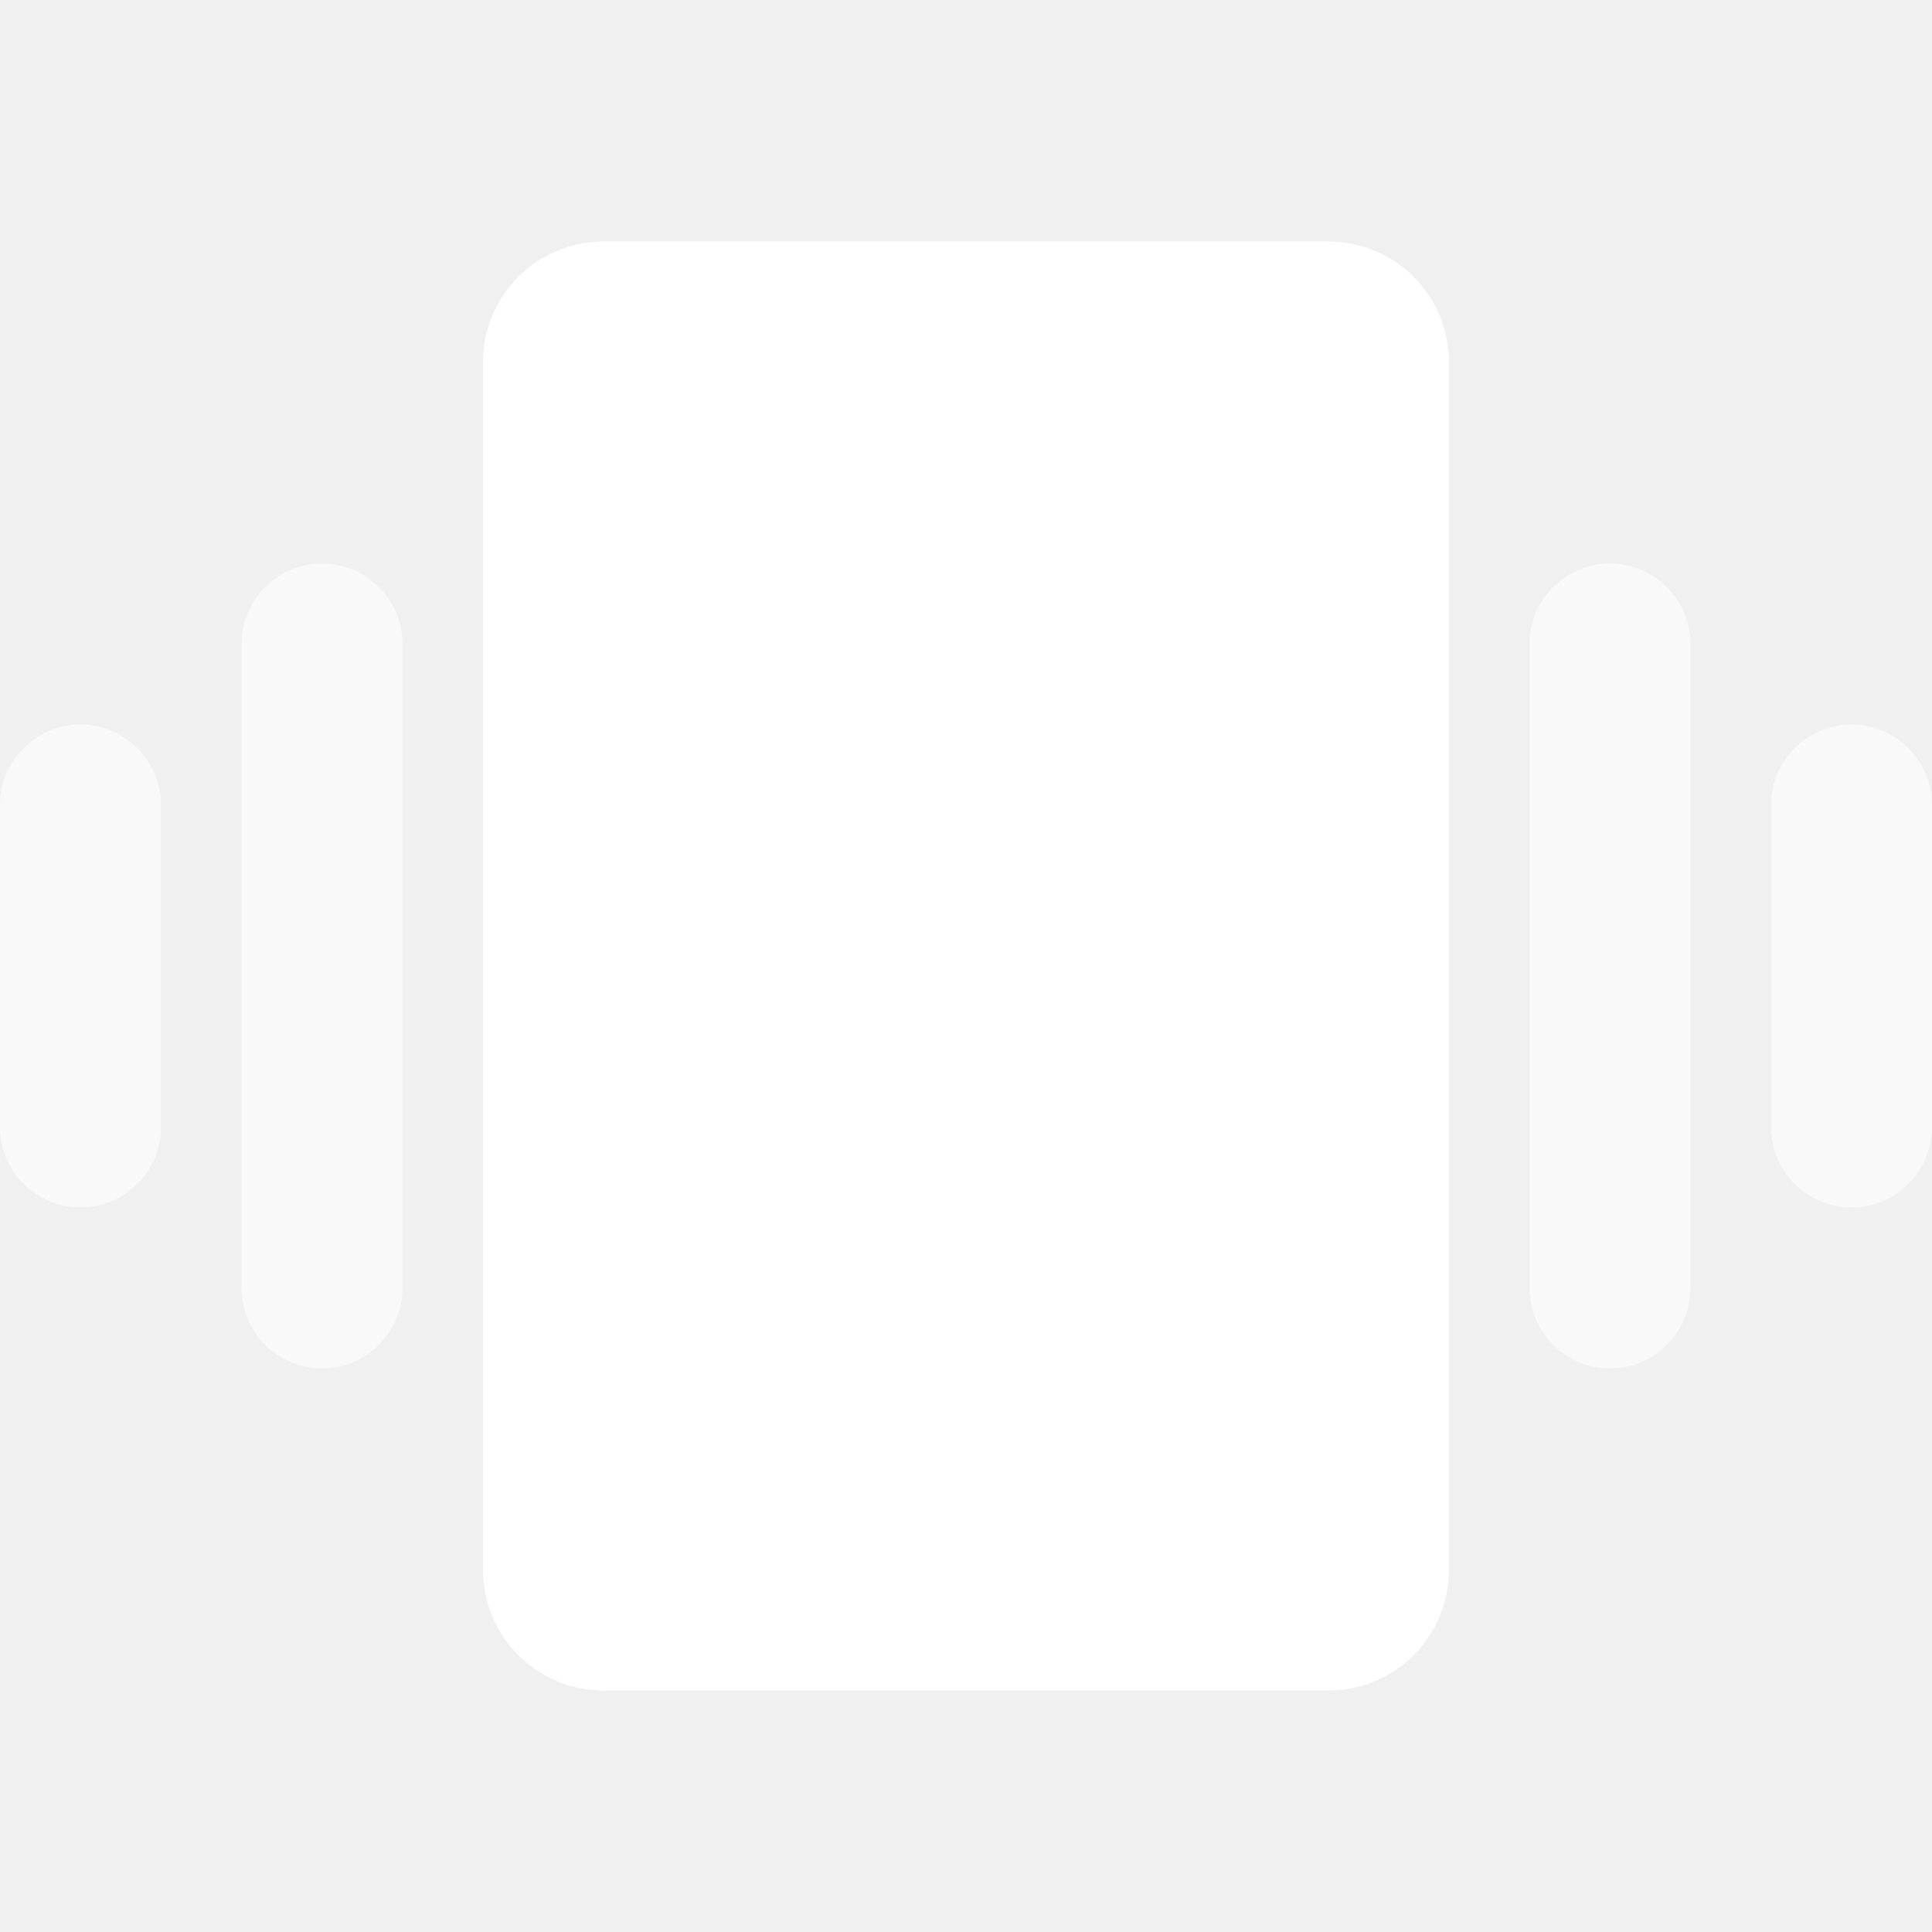
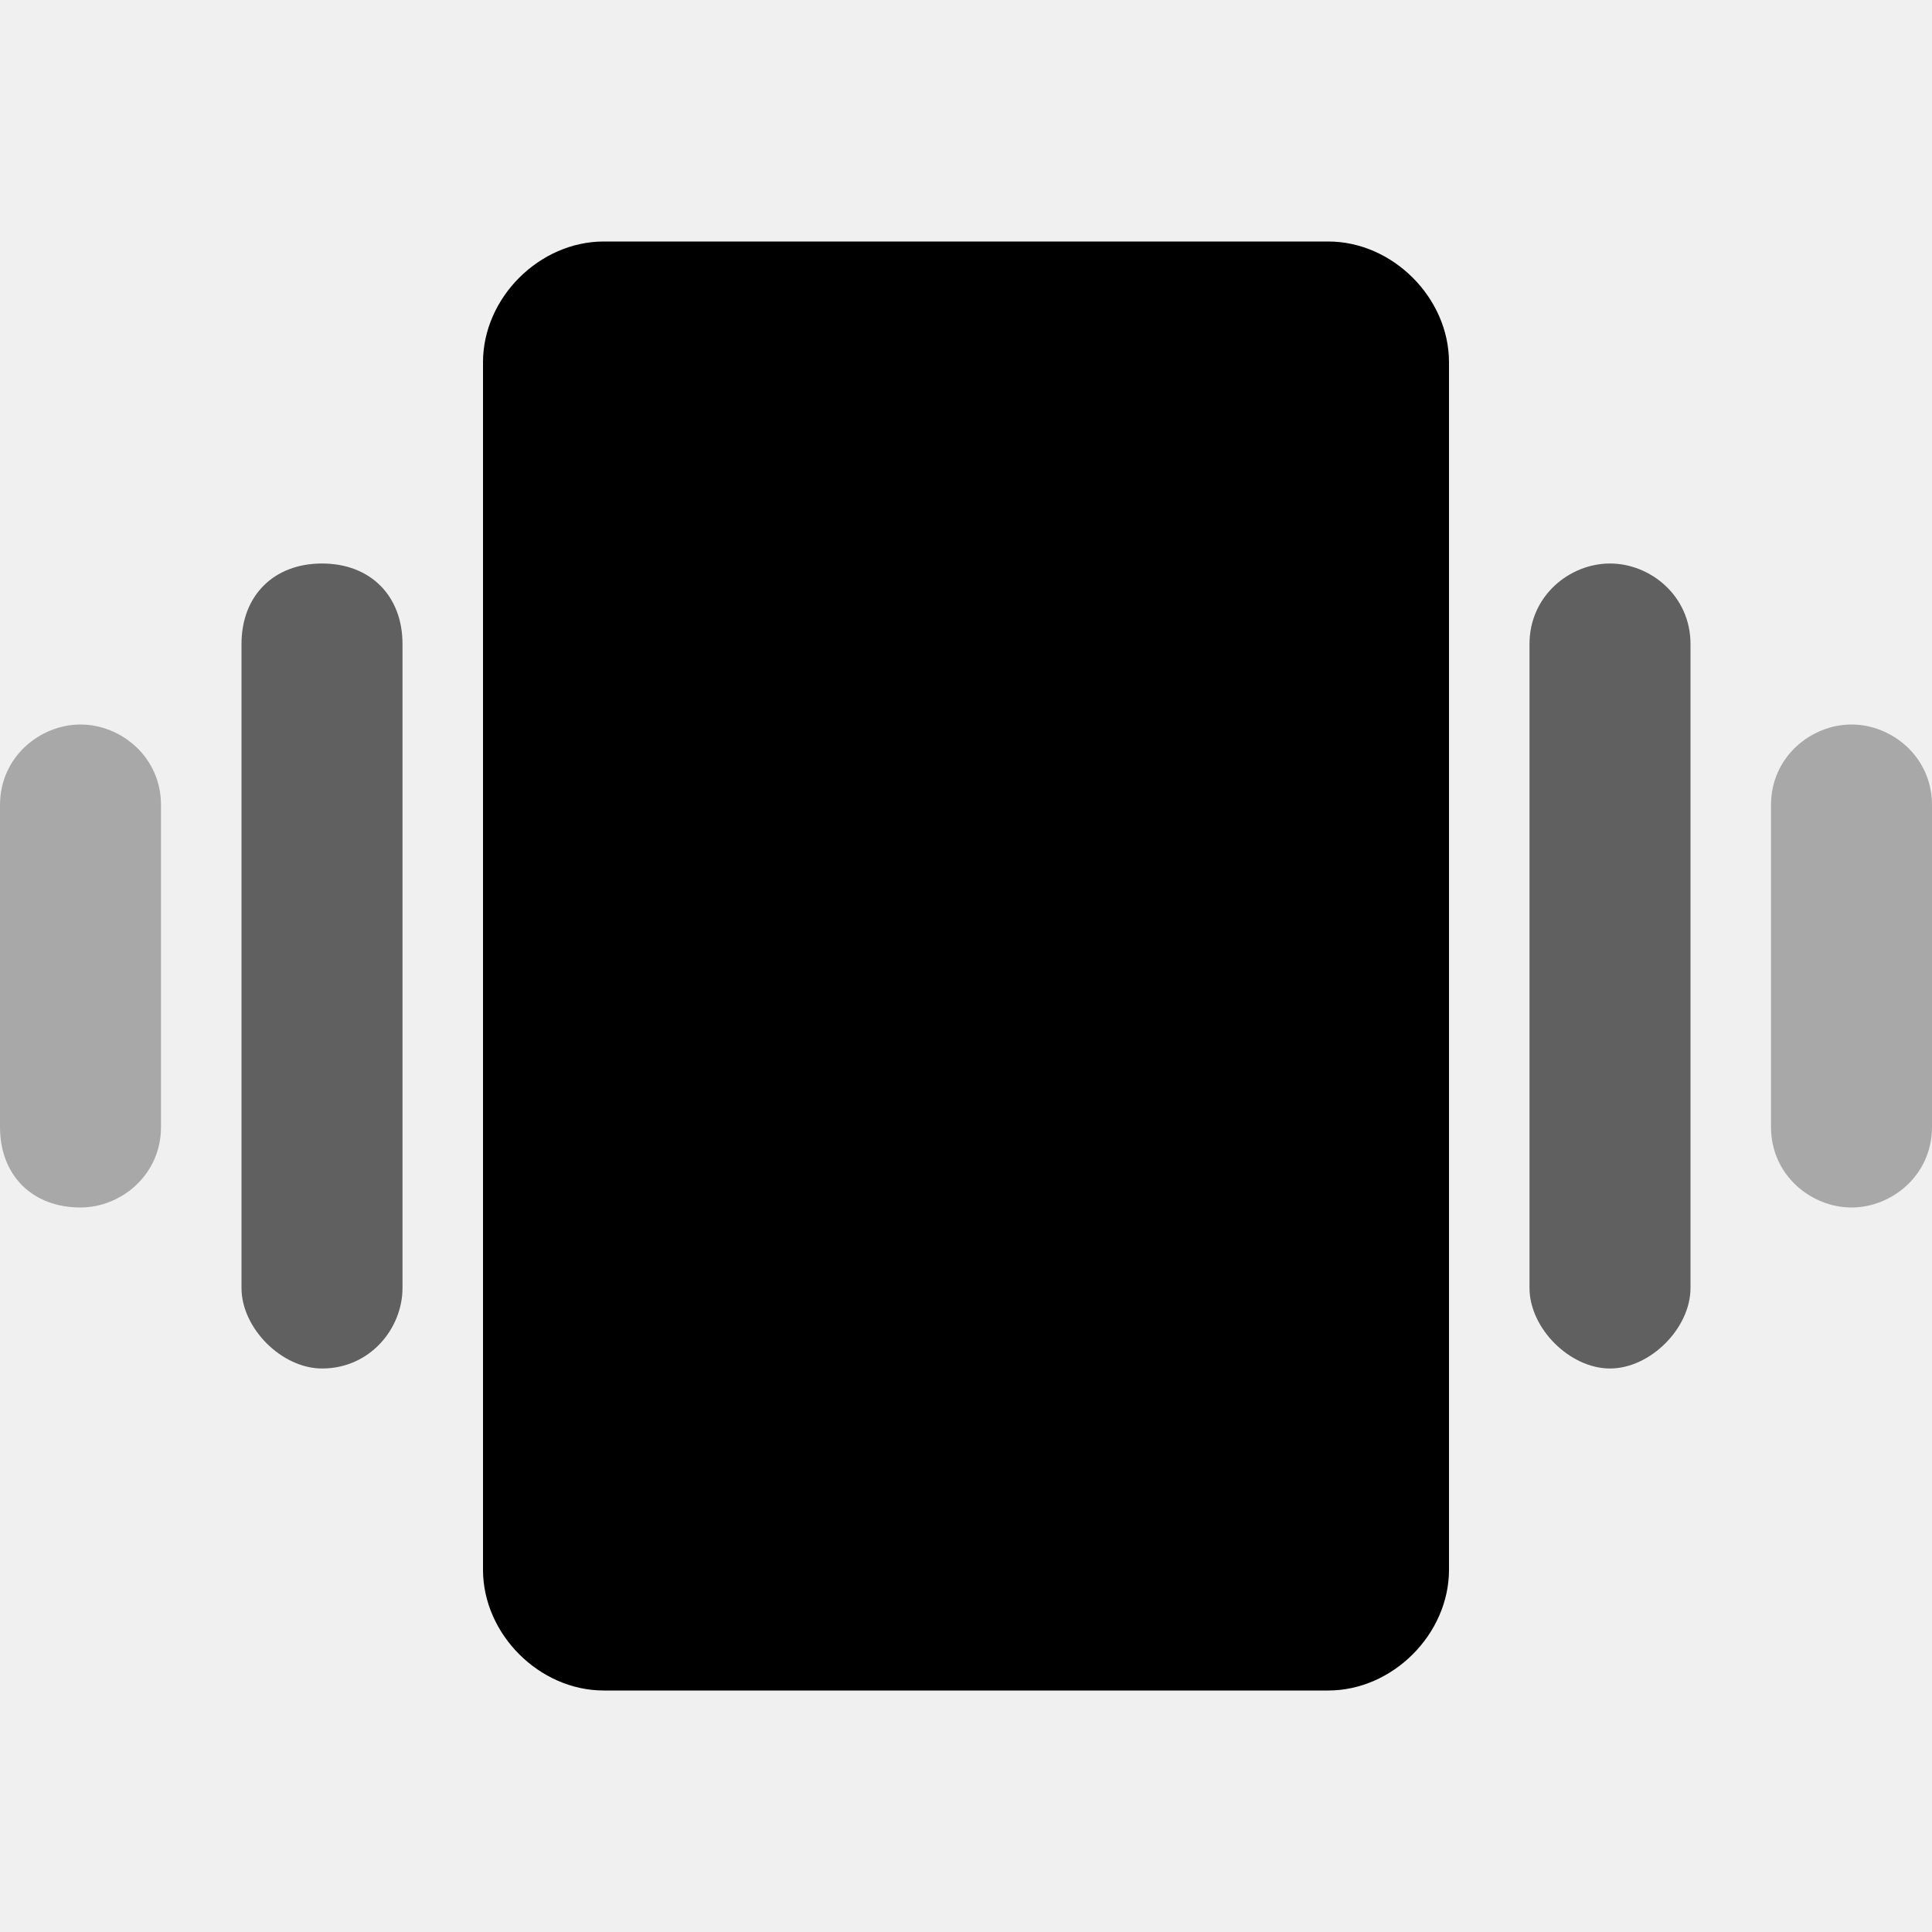
- <svg xmlns="http://www.w3.org/2000/svg" viewBox="0 0 24 24">
-   <path fill="#FFFFFF" opacity="0.6" d="M1 15c.55 0 1-.45 1-1v-4c0-.55-.45-1-1-1s-1 .45-1 1v4c0 .55.45 1 1 1Zm3 2c.55 0 1-.45 1-1V8c0-.55-.45-1-1-1s-1 .45-1 1v8c0 .55.45 1 1 1Zm18-7v4c0 .55.45 1 1 1s1-.45 1-1v-4c0-.55-.45-1-1-1s-1 .45-1 1Zm-2 7c.55 0 1-.45 1-1V8c0-.55-.45-1-1-1s-1 .45-1 1v8c0 .55.45 1 1 1Z" />
-   <path fill="#FFFFFF" d="M7.5 3h9c.83 0 1.5.67 1.5 1.5v15c0 .83-.67 1.5-1.5 1.5h-9c-.83 0-1.5-.67-1.5-1.5v-15C6 3.67 6.67 3 7.5 3Z" />
+ <svg xmlns="http://www.w3.org/2000/svg" version="1.1" id="레이어_1" x="0px" y="0px" viewBox="0 0 24 24" style="enable-background:new 0 0 24 24;" xml:space="preserve">
+   <style type="text/css">
+ 	.st0{opacity:0.3;enable-background:new    ;}
+ 	.st1{opacity:0.6;enable-background:new    ;}
+ </style>
+   <path class="st0" d="M1,15c0.5,0,1-0.4,1-1v-4c0-0.6-0.5-1-1-1s-1,0.4-1,1v4C0,14.6,0.4,15,1,15z" />
+   <path class="st1" d="M4,17c0.6,0,1-0.5,1-1V8c0-0.6-0.4-1-1-1S3,7.4,3,8v8C3,16.5,3.5,17,4,17z" />
+   <path class="st0" d="M22,10v4c0,0.6,0.5,1,1,1s1-0.4,1-1v-4c0-0.6-0.5-1-1-1S22,9.4,22,10z" />
+   <path class="st1" d="M20,17c0.5,0,1-0.5,1-1V8c0-0.6-0.5-1-1-1s-1,0.4-1,1v8C19,16.5,19.5,17,20,17z" />
+   <path d="M7.5,3h9C17.3,3,18,3.7,18,4.5v15c0,0.8-0.7,1.5-1.5,1.5h-9C6.7,21,6,20.3,6,19.5v-15C6,3.7,6.7,3,7.5,3z" />
</svg>
